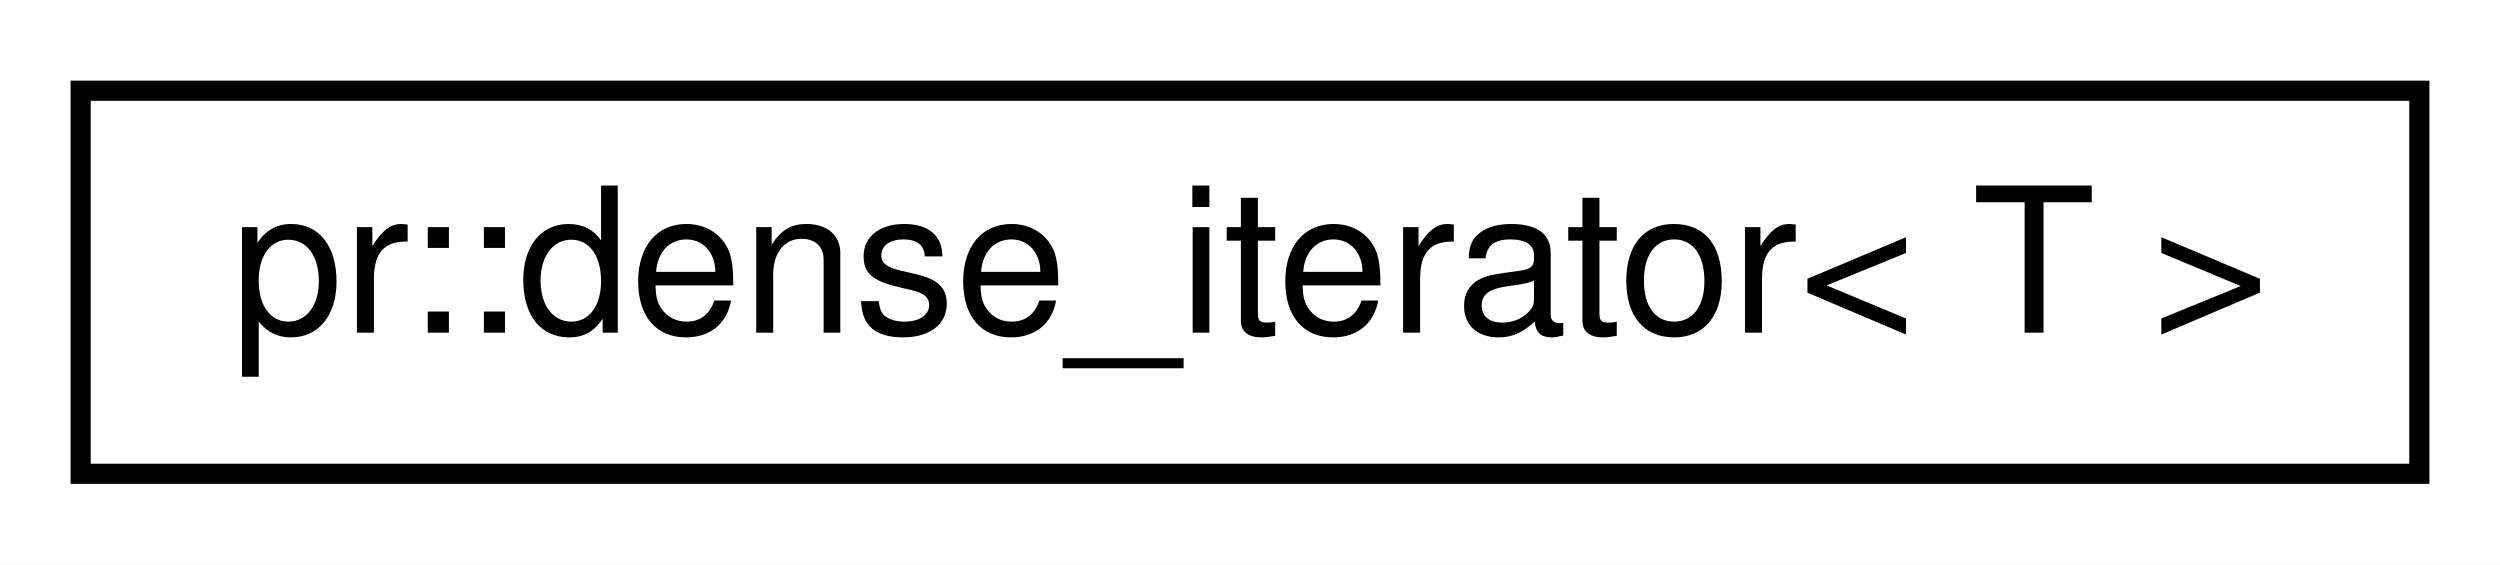
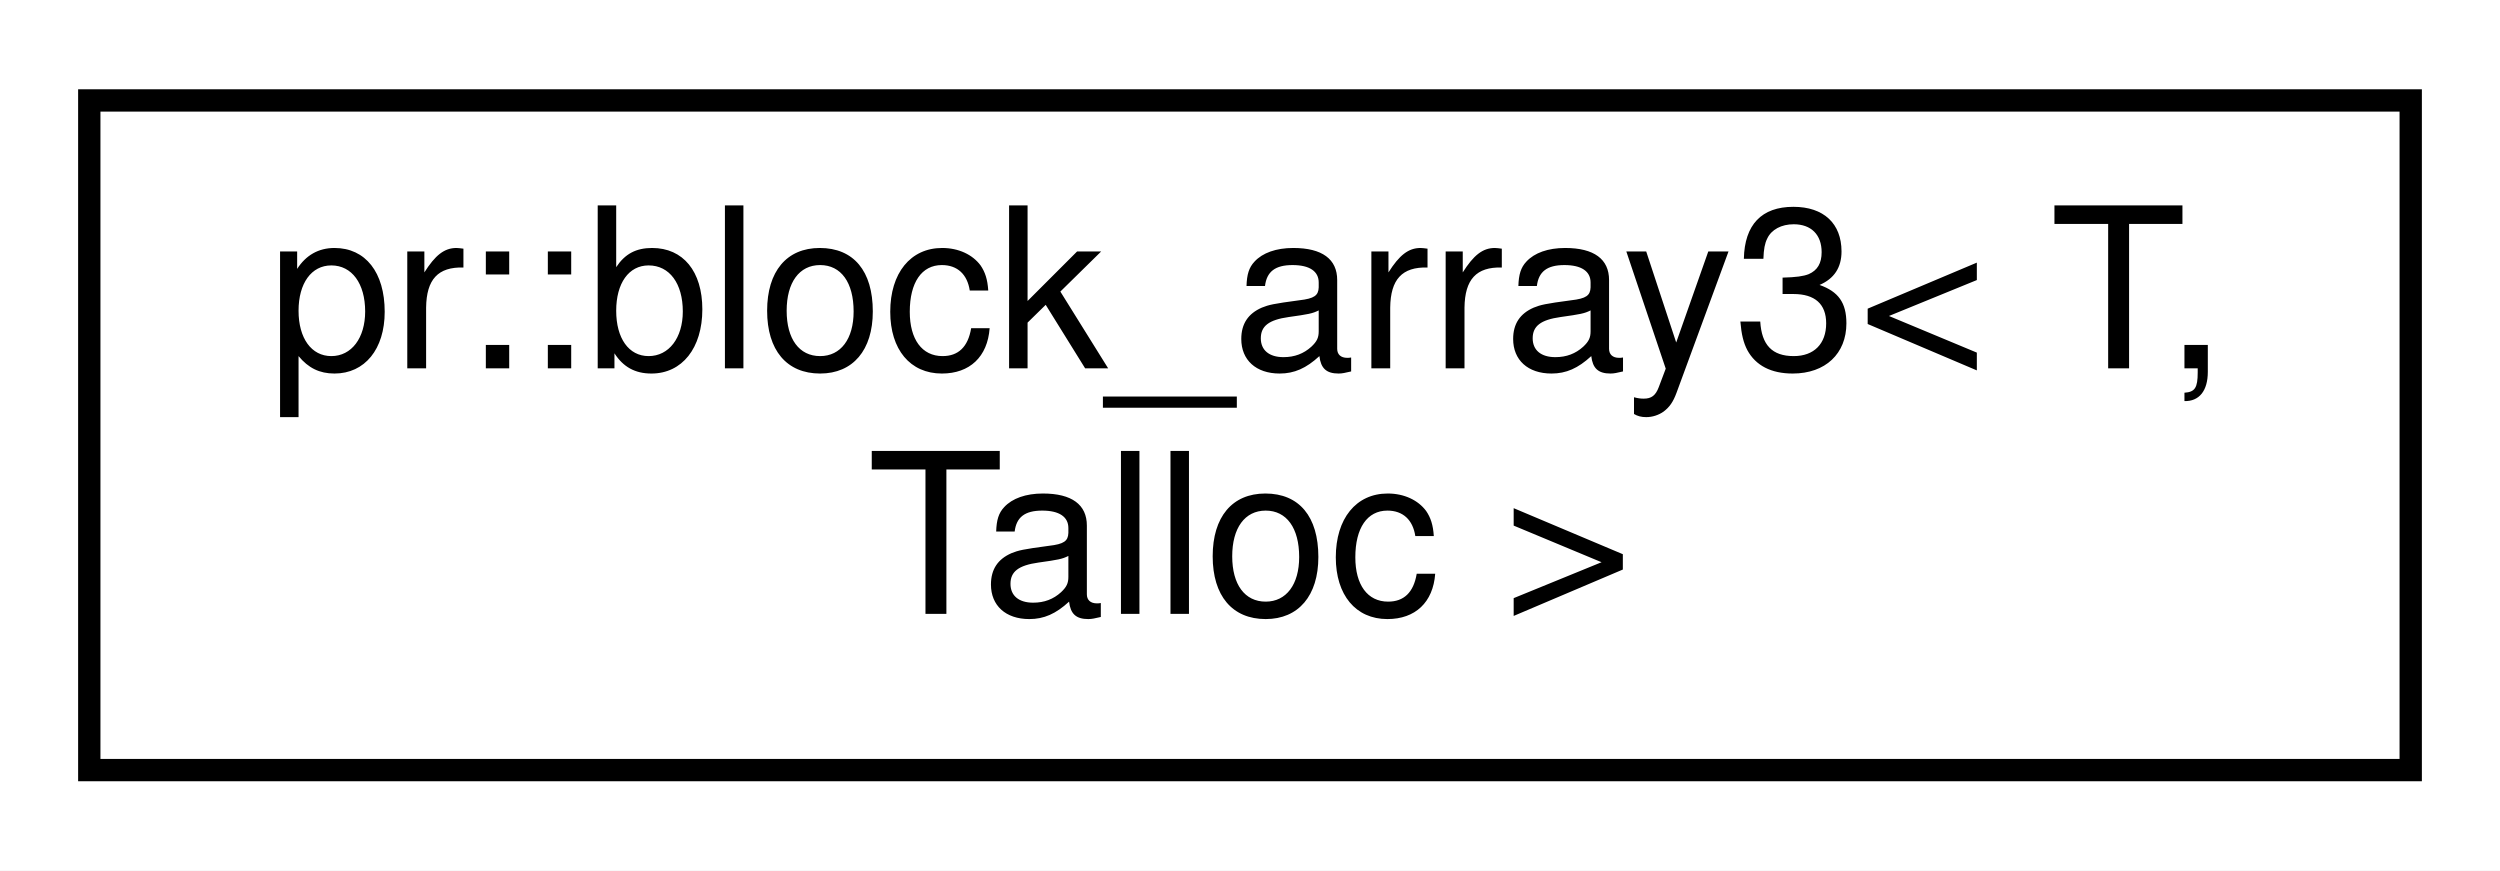
- <svg xmlns="http://www.w3.org/2000/svg" xmlns:xlink="http://www.w3.org/1999/xlink" width="124pt" height="28pt" viewBox="0.00 0.00 124.00 28.00">
-   <g id="graph0" class="graph" transform="scale(1 1) rotate(0) translate(4 24)">
-     <polygon fill="#ffffff" stroke="transparent" points="-4,4 -4,-24 120,-24 120,4 -4,4" />
+ <svg xmlns="http://www.w3.org/2000/svg" xmlns:xlink="http://www.w3.org/1999/xlink" width="112pt" height="39pt" viewBox="0.00 0.00 112.00 39.00">
+   <g id="graph0" class="graph" transform="scale(1 1) rotate(0) translate(4 35)">
+     <polygon fill="#ffffff" stroke="transparent" points="-4,4 -4,-35 108,-35 108,4 -4,4" />
    <g id="node1" class="node">
      <g id="a_node1">
-         <a xlink:href="classpr_1_1dense__iterator.html" target="_top" xlink:title="Dense iterator. ">
-           <polygon fill="#ffffff" stroke="#000000" points="0,-.5 0,-19.5 116,-19.5 116,-.5 0,-.5" />
-           <text text-anchor="middle" x="58" y="-7.5" font-family="Helvetica,sans-Serif" font-size="10.00" fill="#000000">pr::dense_iterator&lt; T &gt;</text>
+         <a xlink:href="classpr_1_1block__array3.html" target="_top" xlink:title="3-dimensional block array. ">
+           <polygon fill="#ffffff" stroke="#000000" points="0,-.5 0,-30.5 104,-30.5 104,-.5 0,-.5" />
+           <text text-anchor="start" x="8" y="-18.5" font-family="Helvetica,sans-Serif" font-size="10.00" fill="#000000">pr::block_array3&lt; T,</text>
+           <text text-anchor="middle" x="52" y="-7.5" font-family="Helvetica,sans-Serif" font-size="10.00" fill="#000000"> Talloc &gt;</text>
        </a>
      </g>
    </g>
  </g>
</svg>
